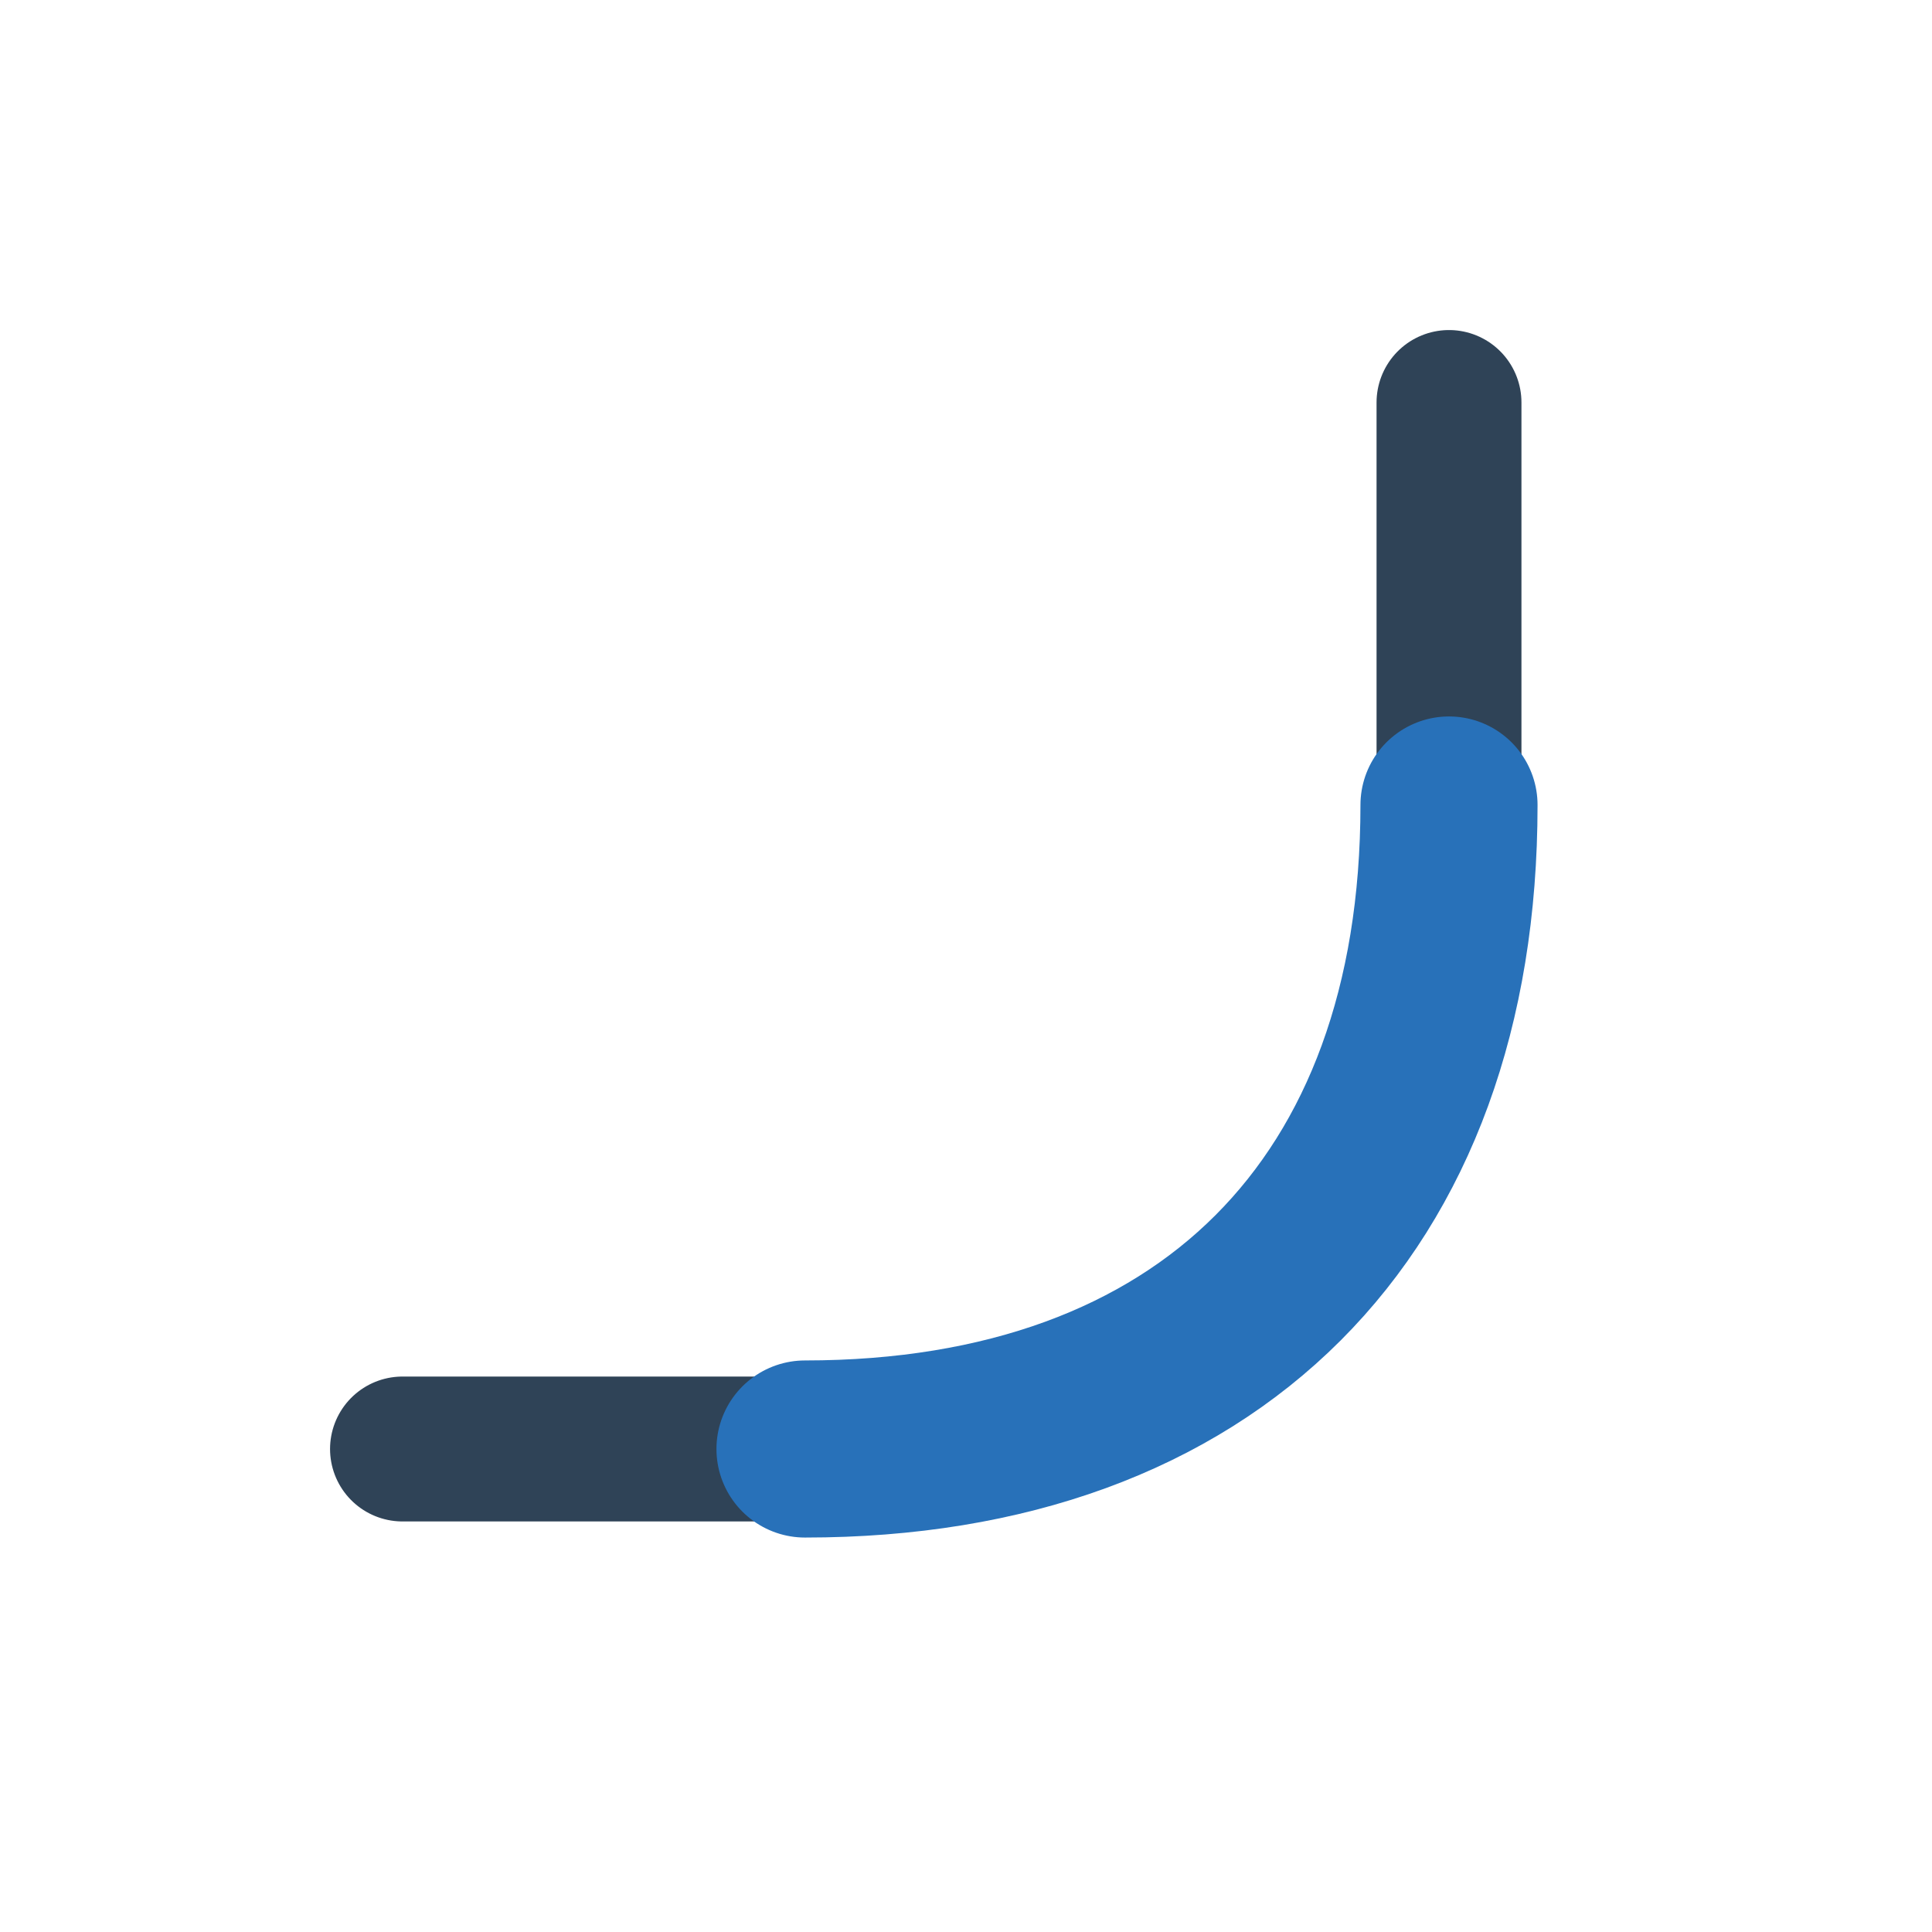
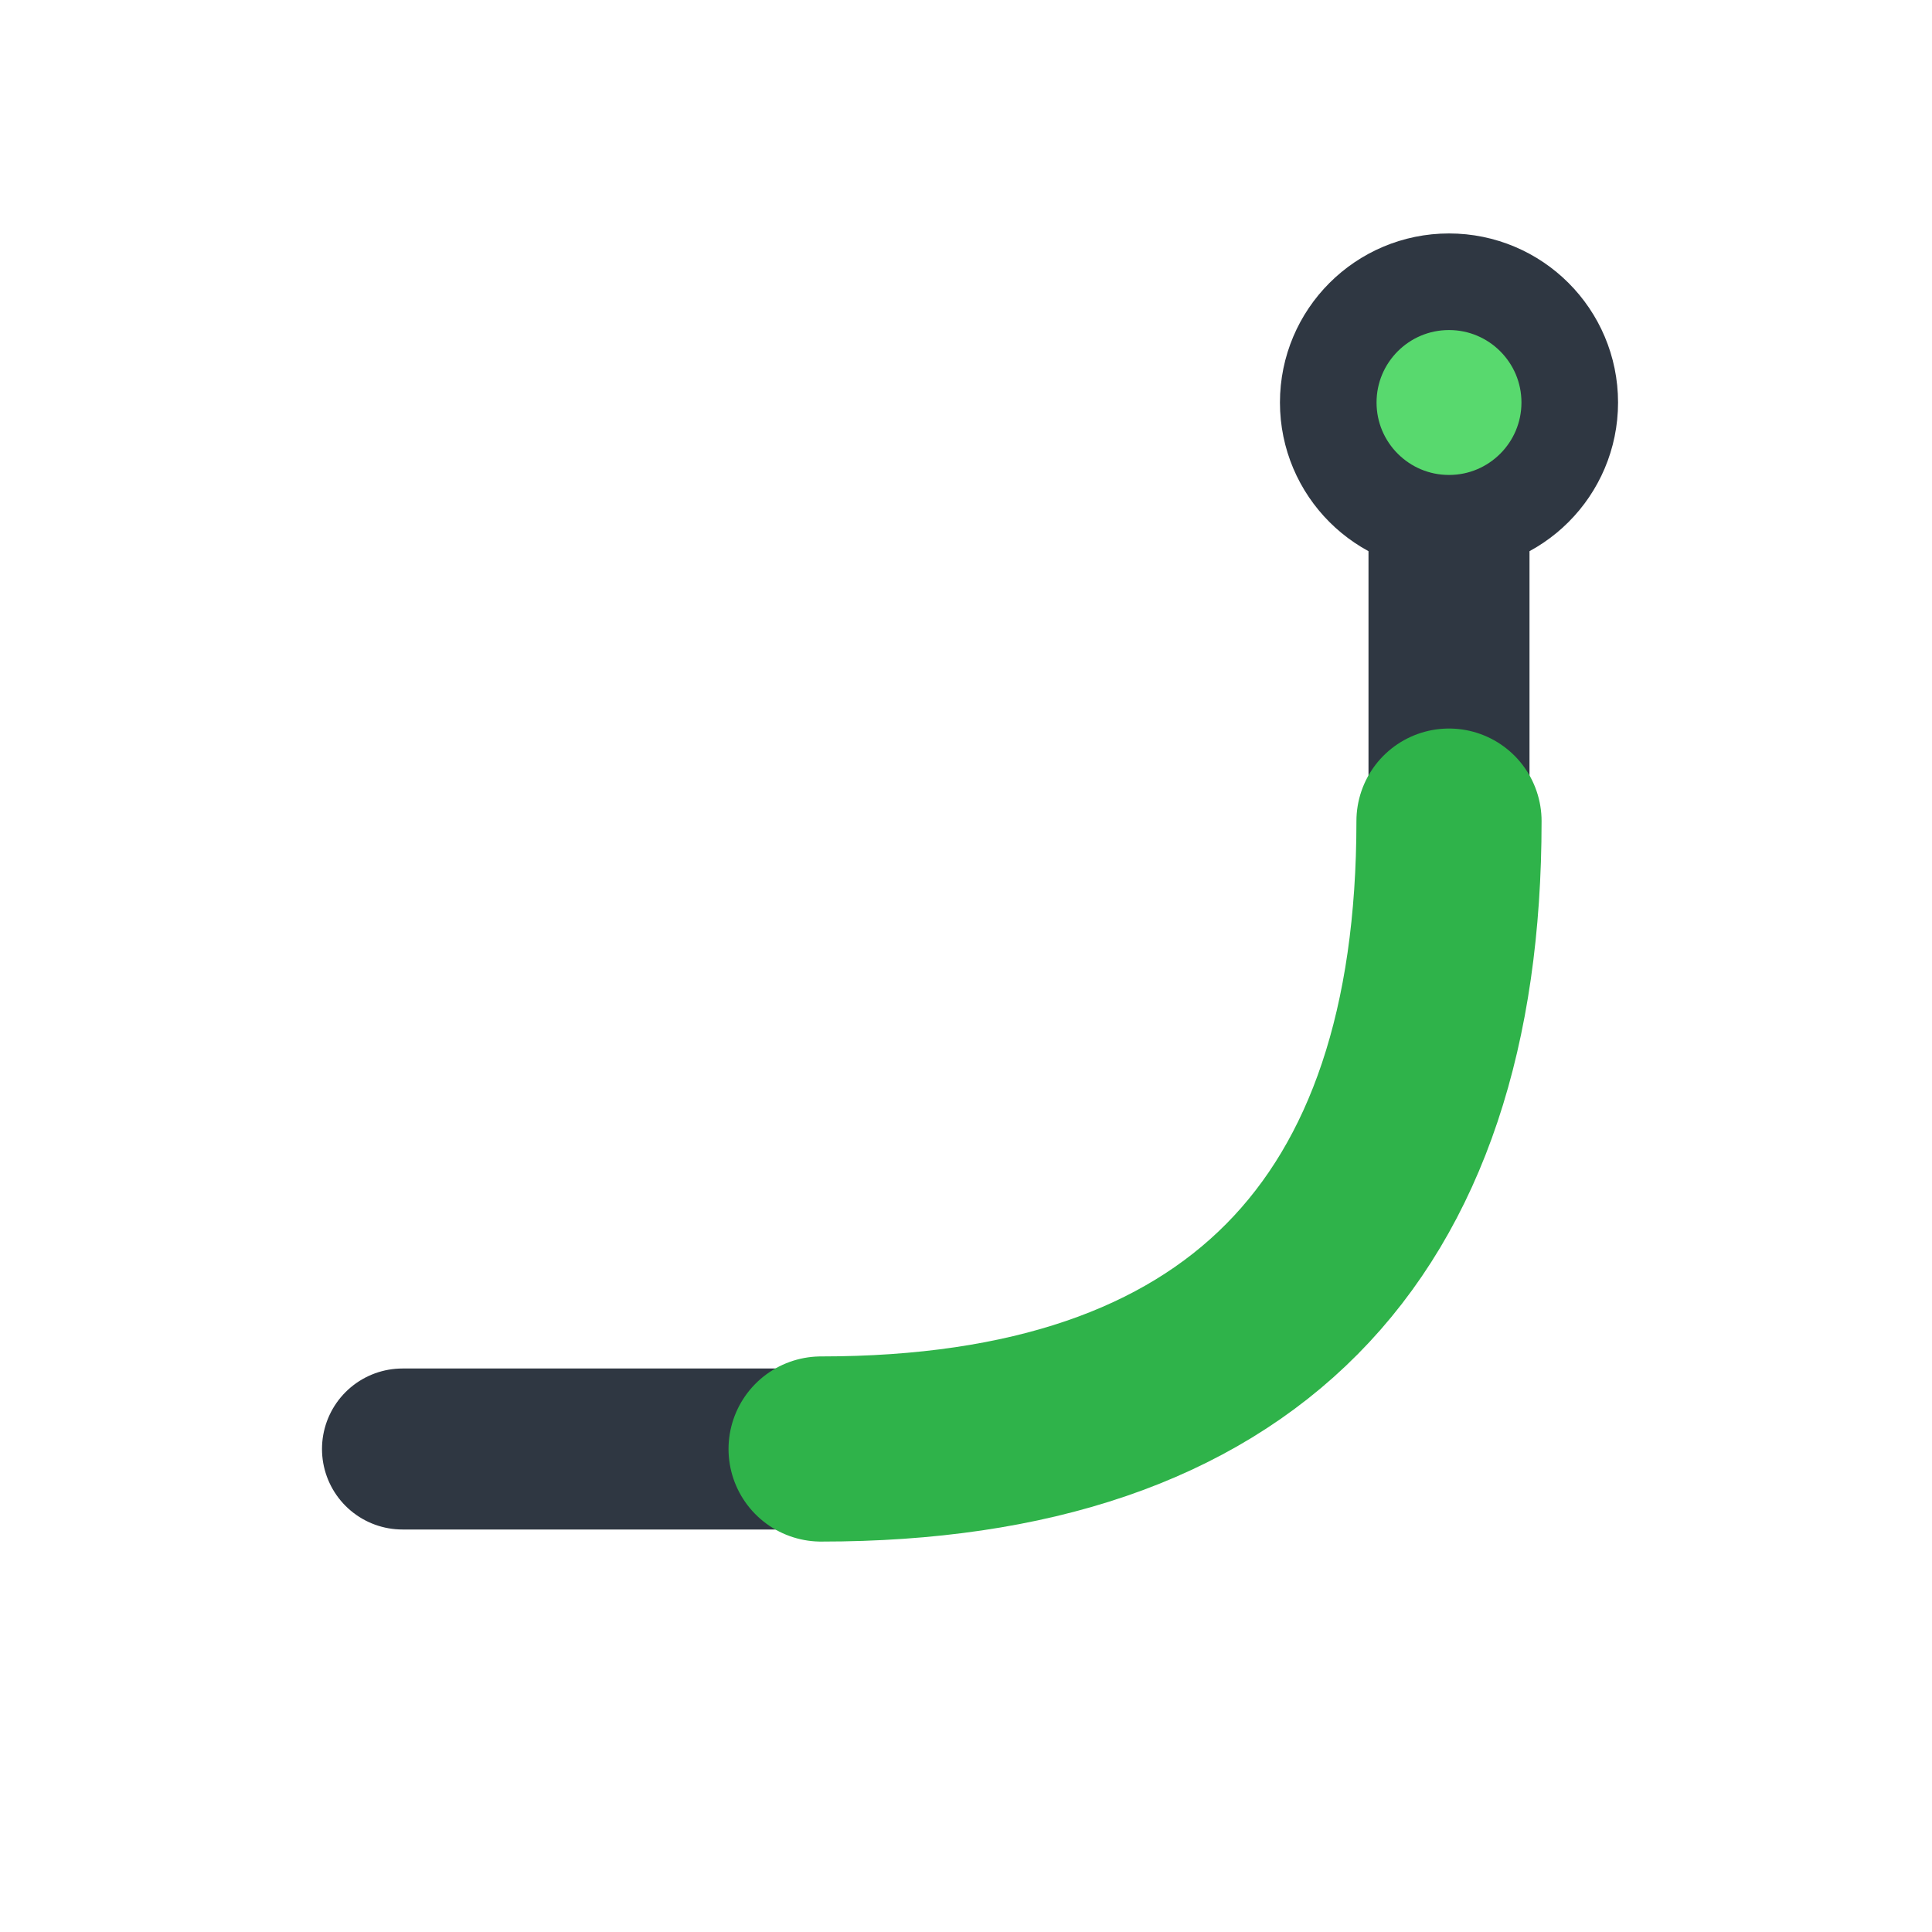
- <svg xmlns="http://www.w3.org/2000/svg" width="24" height="24" viewBox="0 0 24 24" fill="none" stroke="#2f4357" stroke-width="1.8" stroke-linecap="round">
-   <path d="M5 18h5c5 0 8-3 8-8V5" />
-   <path d="M10 18c5 0 8-3 8-8" stroke="#2871b9" stroke-width="2.2" />
+ <svg xmlns="http://www.w3.org/2000/svg" width="24" height="24" viewBox="0 0 24 24">
+   <path d="M5 18h5.2c5.1 0 7.8-2.7 7.8-7.8V5" fill="none" stroke="#2f3742" stroke-width="2" stroke-linecap="round" stroke-linejoin="round" />
+   <path d="M10.2 18c5.2 0 7.8-2.7 7.8-7.8" fill="none" stroke="#2fb34a" stroke-width="2.3" stroke-linecap="round" />
+   <circle cx="18" cy="5" r="1.5" fill="#58d96e" stroke="#2f3742" stroke-width="1.2" />
</svg>
